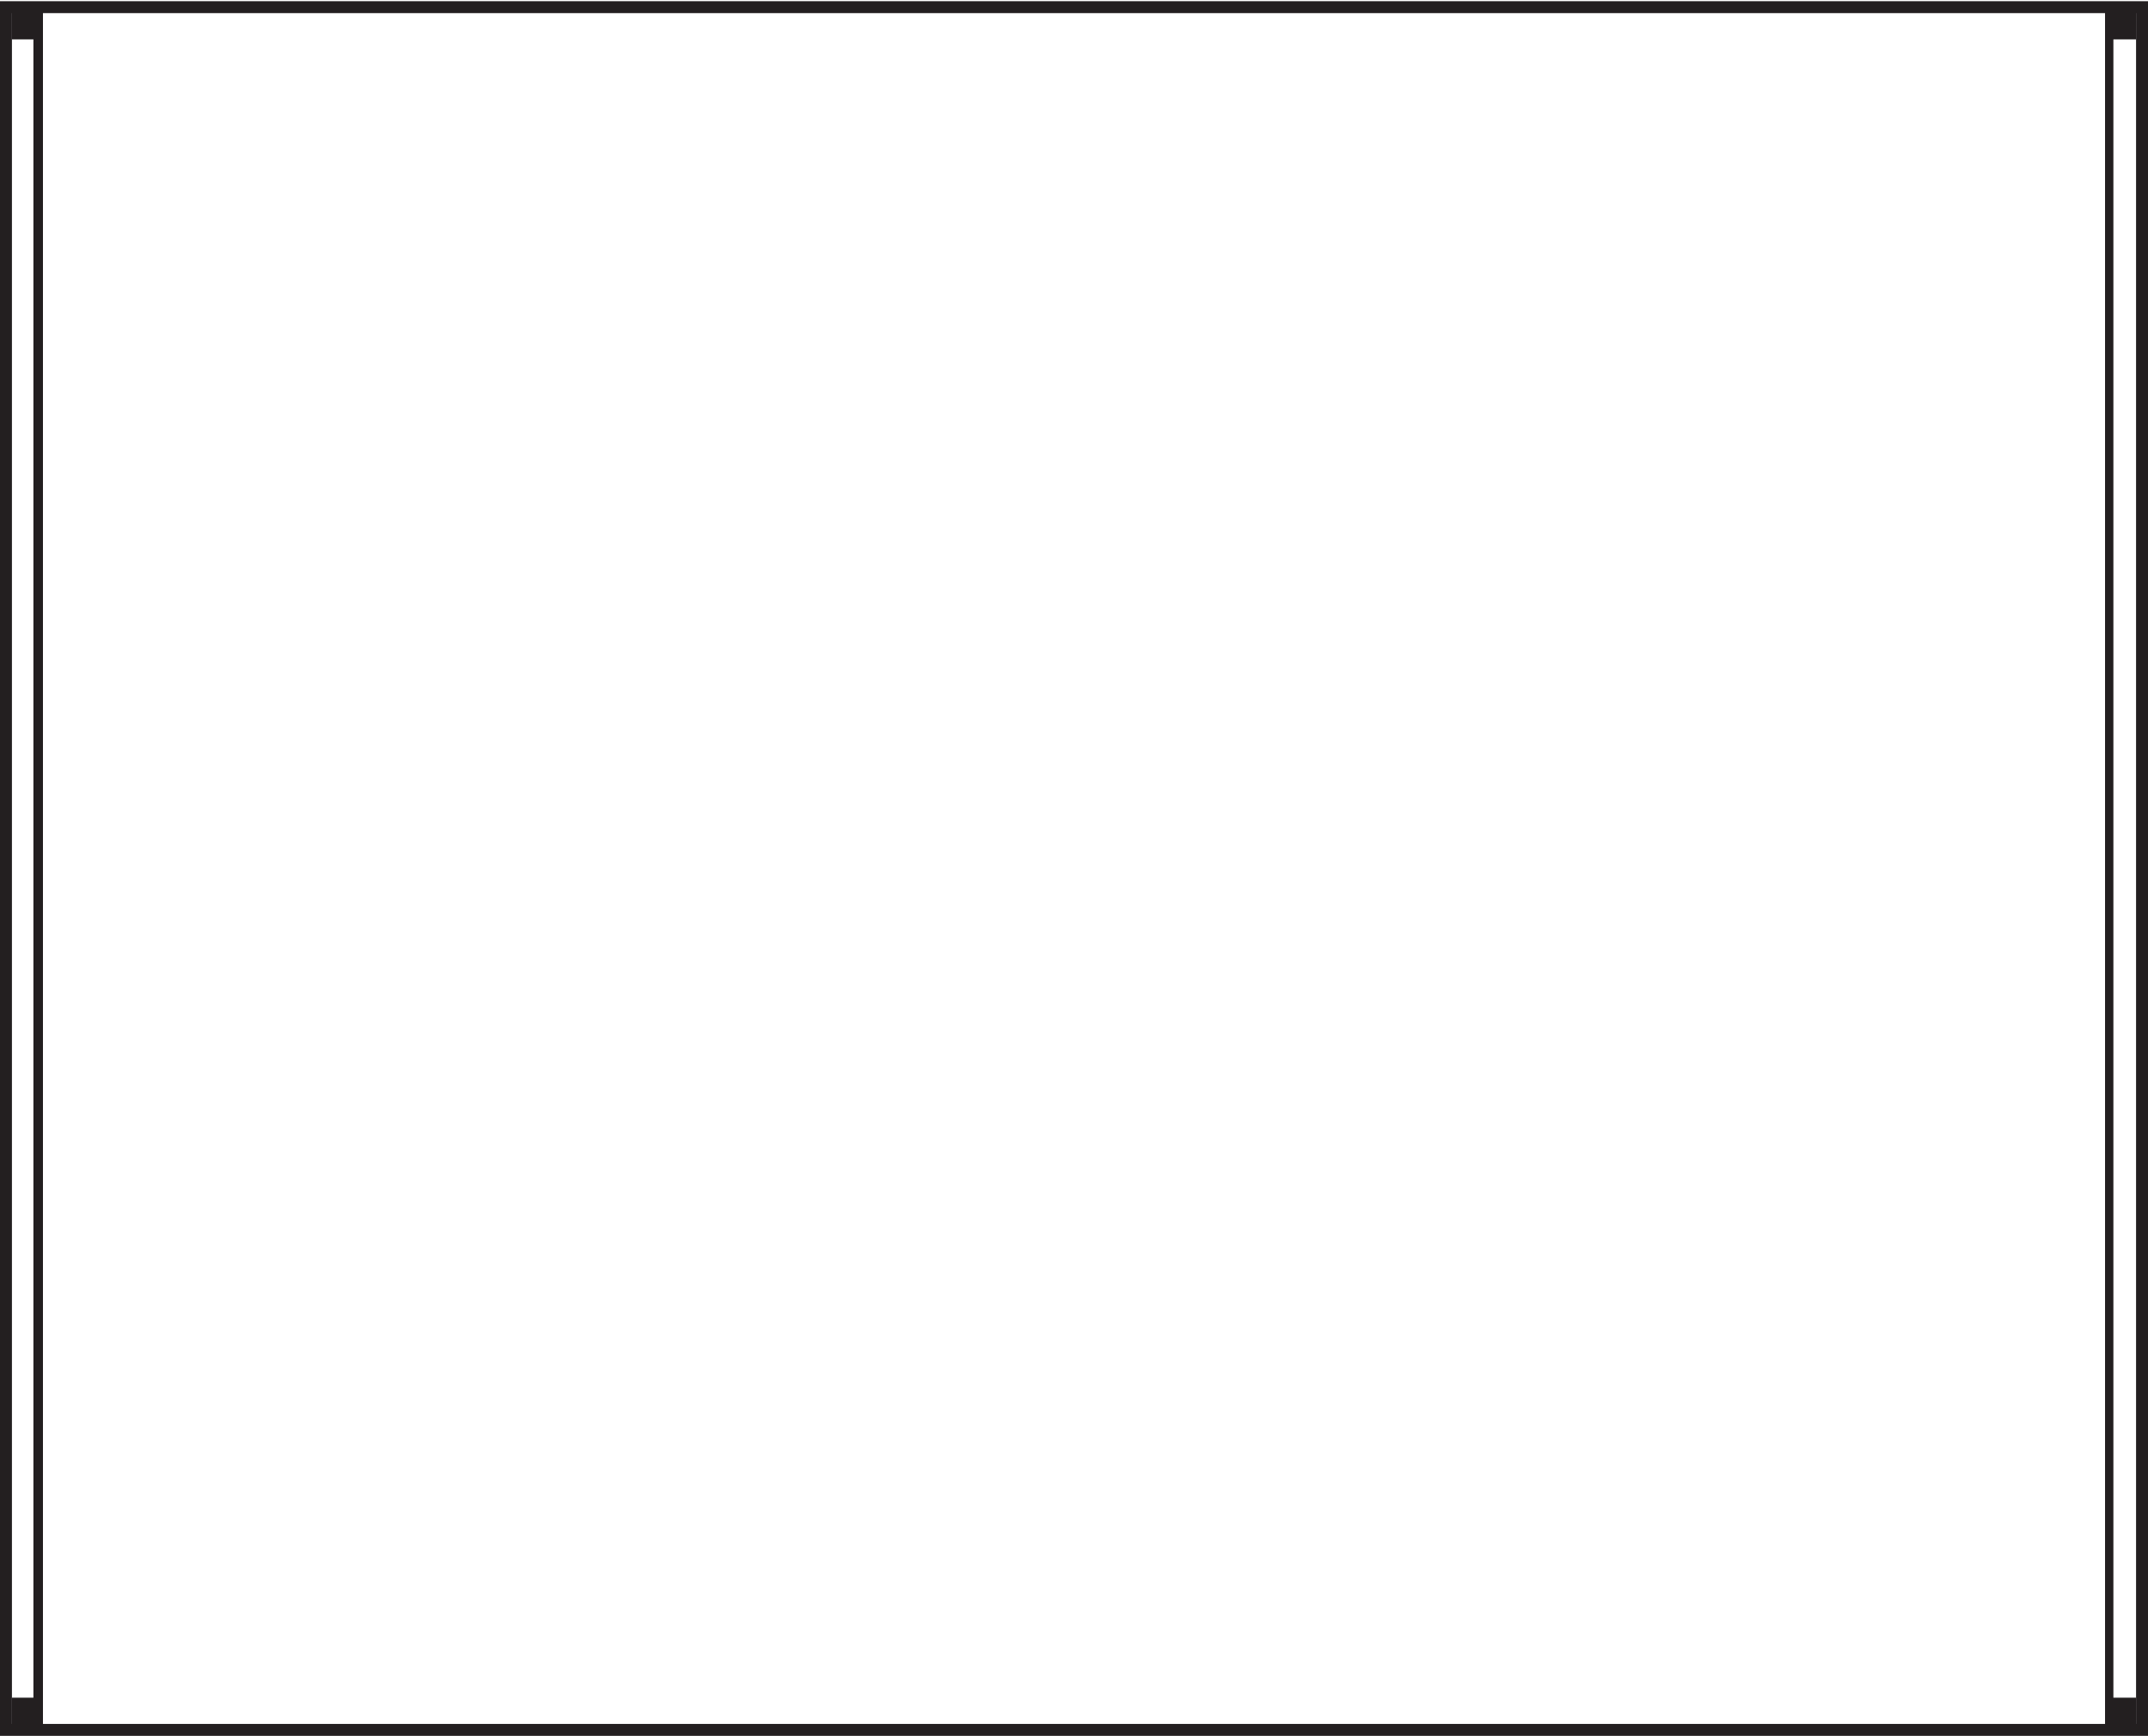
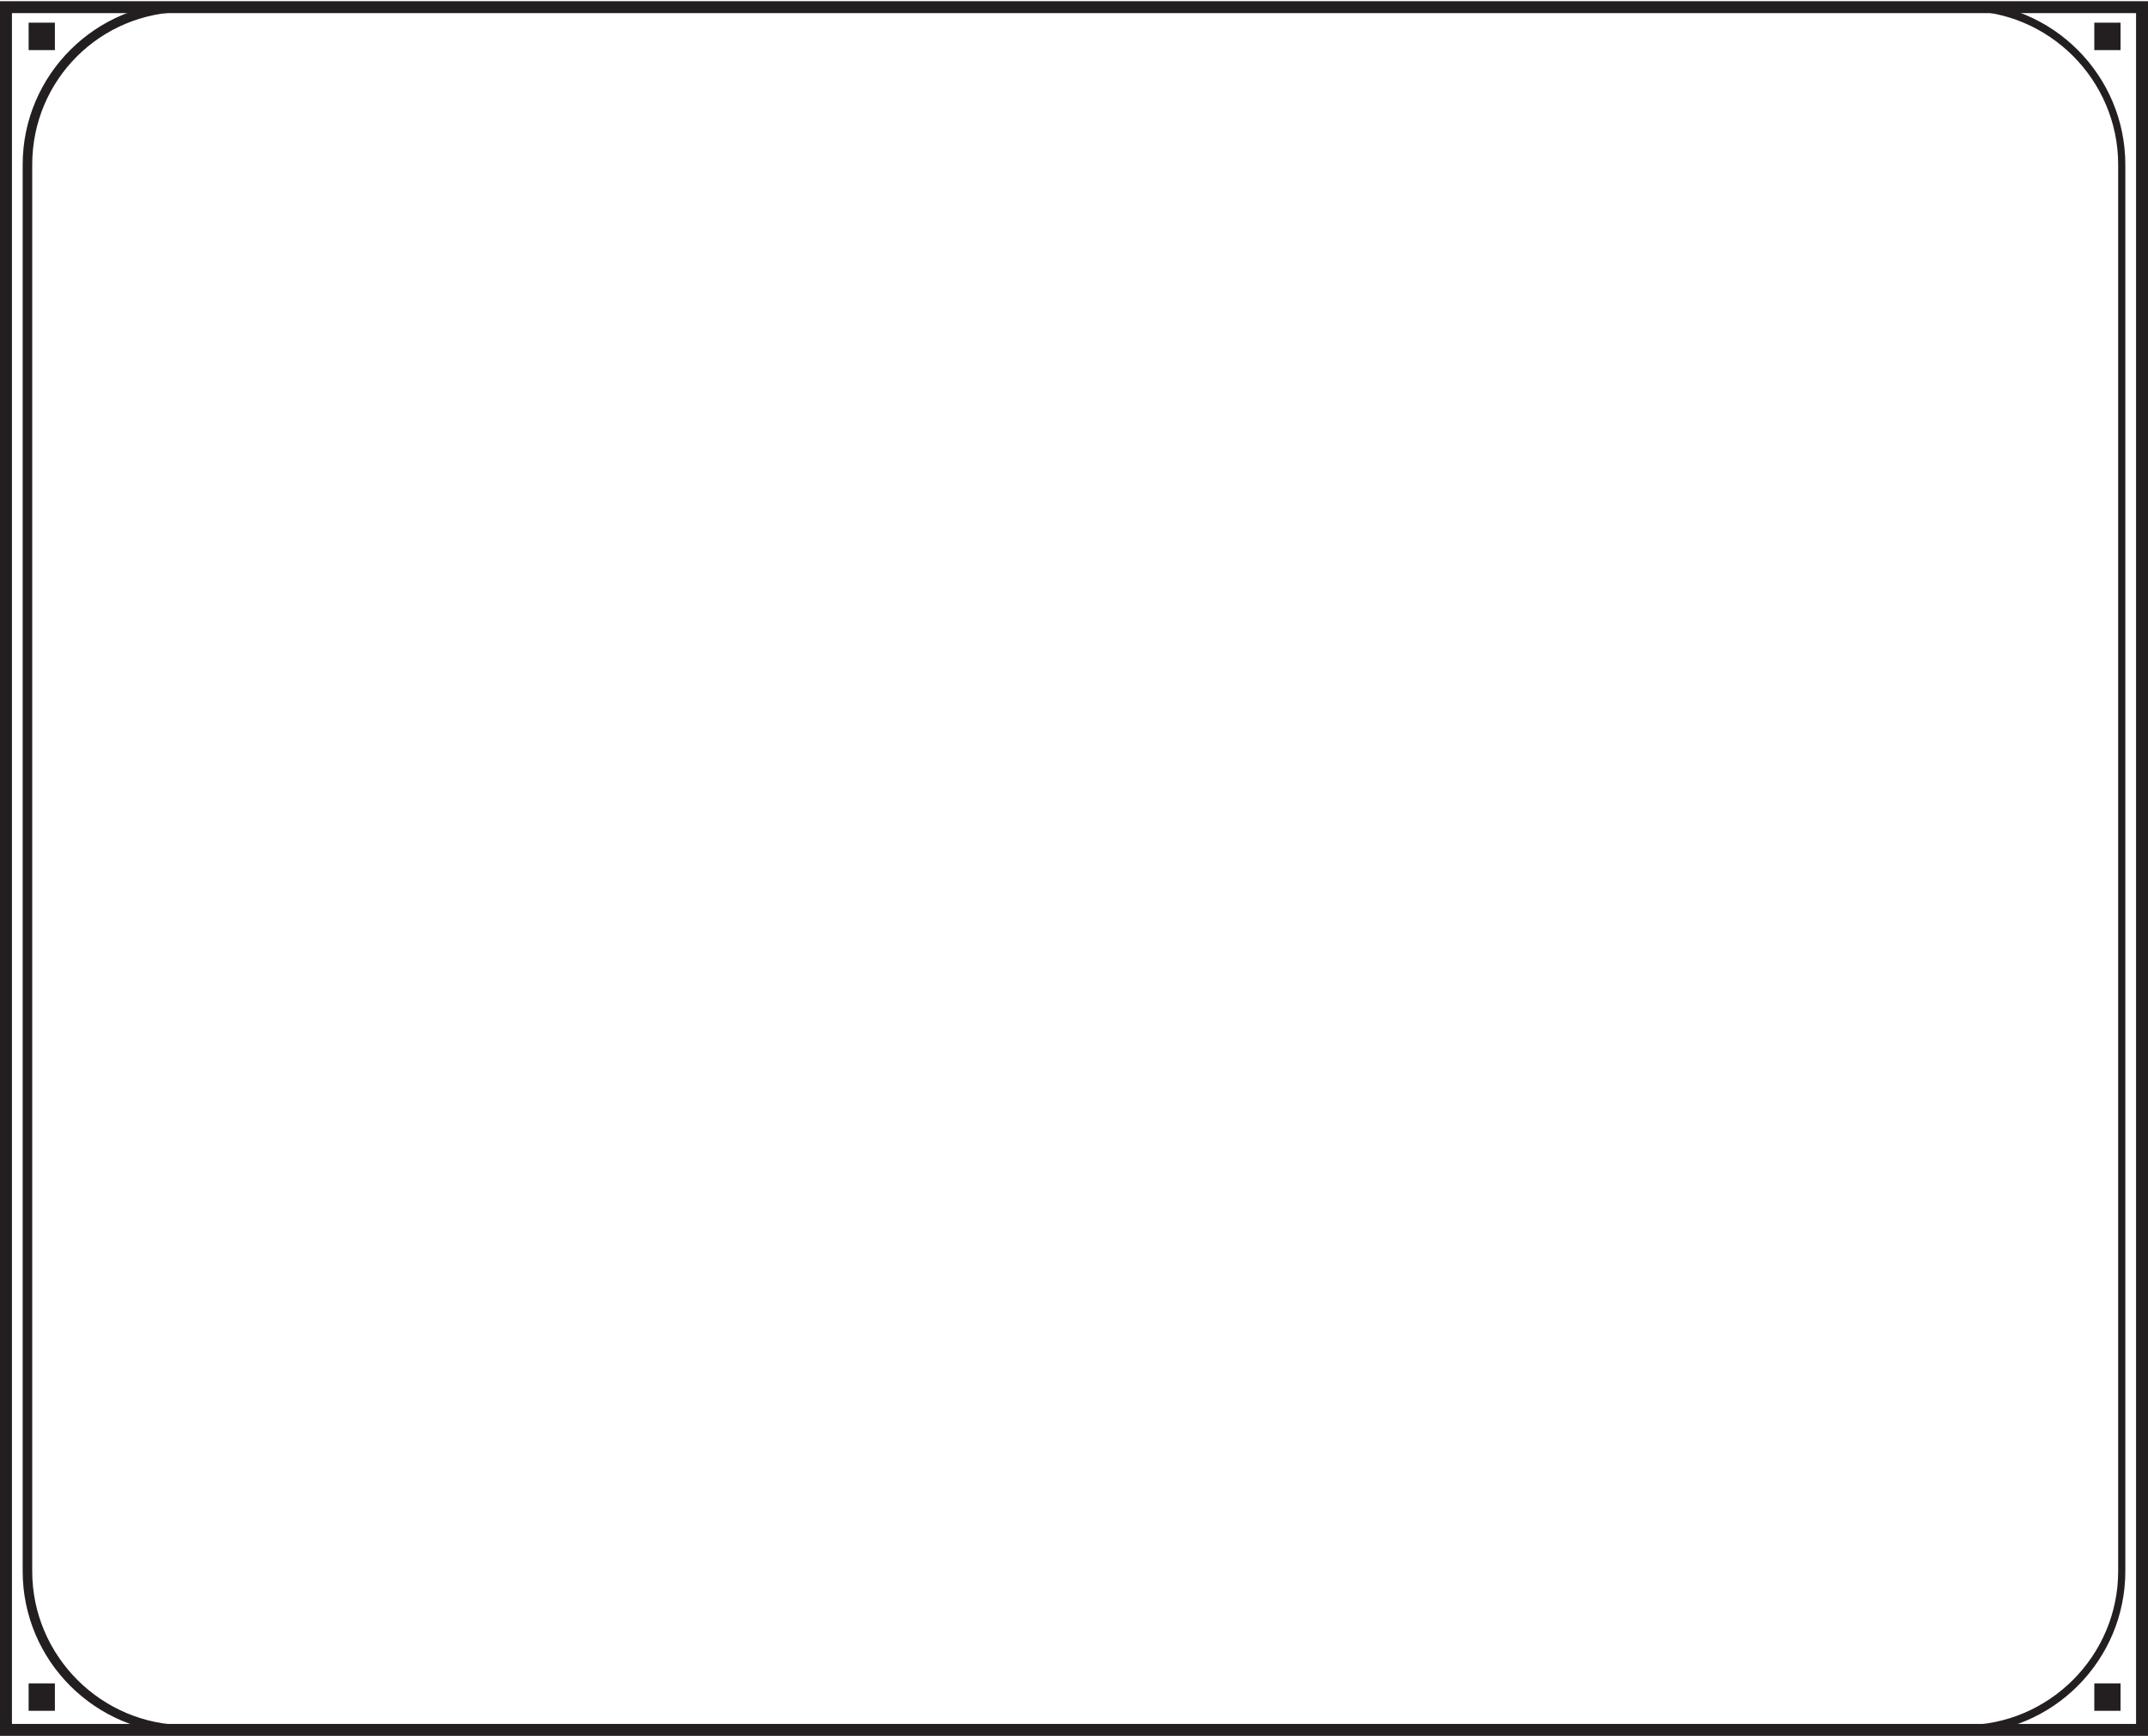
<svg xmlns="http://www.w3.org/2000/svg" version="1.1" viewBox="0 0 180 145.5">
  <defs>
    <style>
      .st0 {
        fill: #231f20;
      }

      .st1 {
        fill: #231f20;
      }

      .st2 {
        display: none;
      }
    </style>
  </defs>
  <g id="Layer_1" class="st2">
    <g id="Layer_2">
      <g id="Layer_1-2">
        <path class="st1" d="M178,139.3h-.9V5.7h.9v133.7ZM2.9,139.3h-.9V5.7h.9v133.7ZM180,3v-.9h-2.9V0h-1.2c-.5.5-1.1.8-1.8.7H6c-.7,0-1.4-.2-1.9-.7h-1.2v2.1H0v.9c1.2,0,1.2,1.9,1.2,1.9v134.4s0,1.9-1.2,1.9v.9h2.9v3.3h1.2V1.5h171.8v142.4H4.1v1.6c.5-.5,1.2-.8,1.9-.7h168.1c.7,0,1.4.2,1.8.7h1.2v-3.3h2.9v-.9c-1.2,0-1.2-1.9-1.2-1.9V4.9s0-1.9,1.2-1.9" />
      </g>
    </g>
  </g>
  <g id="Layer_21" data-name="Layer_2" class="st2">
    <path class="st0" d="M3.6.7v.2h172.8v-.2H3.6ZM3.6,144.5v.2h172.8v-.2H3.6Z" />
    <path class="st0" d="M176.4,25.4v95.7h.8V25.4h-.8ZM2.9,49.6v71.5h.8V49.6h-.8ZM0,0v145.5h180V0H0ZM2.9,140.7h-1.9V4.7h1.9v136ZM176.4,144.7H3.6V.7h172.8v144ZM179,140.7h-1.9V4.7h1.9v136Z" />
    <g>
      <rect class="st0" y="121.1" width="3.6" height="1" />
      <rect class="st0" x="176.4" y="121.1" width="3.6" height="1" />
      <rect class="st0" y="96.9" width="3.6" height="1" />
      <rect class="st0" x="176.4" y="96.9" width="3.6" height="1" />
      <rect class="st0" y="72.8" width="3.6" height="1" />
      <rect class="st0" x="176.4" y="72.8" width="3.6" height="1" />
      <rect class="st0" y="48.6" width="3.6" height="1" />
      <rect class="st0" x="176.4" y="48.6" width="3.6" height="1" />
      <rect class="st0" y="24.4" width="3.6" height="1" />
      <rect class="st0" x="176.4" y="24.4" width="3.6" height="1" />
    </g>
  </g>
  <g id="Layer_3">
    <path class="st1" d="M180,145.5H0V.1h180v145.4ZM1,144.5h178V1.1H1v143.4Z" />
-     <path class="st1" d="M177.2,145.3H2.8V.2h174.3v145.1ZM176.4,1H3.6v143.6h172.8V1Z" />
-     <rect class="st1" x="1" y="1" width="2.2" height="2.3" />
-     <rect class="st1" x="1" y="142.3" width="2.2" height="2.3" />
-     <rect class="st1" x="176.8" y="1" width="2.2" height="2.3" />
-     <rect class="st1" x="176.8" y="142.3" width="2.2" height="2.3" />
+     <path class="st1" d="M164.5,145.3H15.5c-7.5,0-13.6-6.1-13.6-13.6V13.8C1.9,6.3,8,.2,15.5.2h149c7.5,0,13.6,6.1,13.6,13.6v117.9c0,7.5-6.1,13.6-13.6,13.6ZM15.5,1C8.4,1,2.7,6.7,2.7,13.8v117.9c0,7.1,5.8,12.9,12.9,12.9h149c7.1,0,12.9-5.8,12.9-12.9V13.8c0-7.1-5.8-12.9-12.9-12.9H15.5Z" />
+     <rect class="st1" x="2.4" y="1.9" width="2.2" height="2.3" />
+     <rect class="st1" x="2.4" y="141.1" width="2.2" height="2.3" />
+     <rect class="st1" x="175.5" y="1.9" width="2.2" height="2.3" />
+     <rect class="st1" x="175.5" y="141.1" width="2.2" height="2.3" />
  </g>
</svg>
